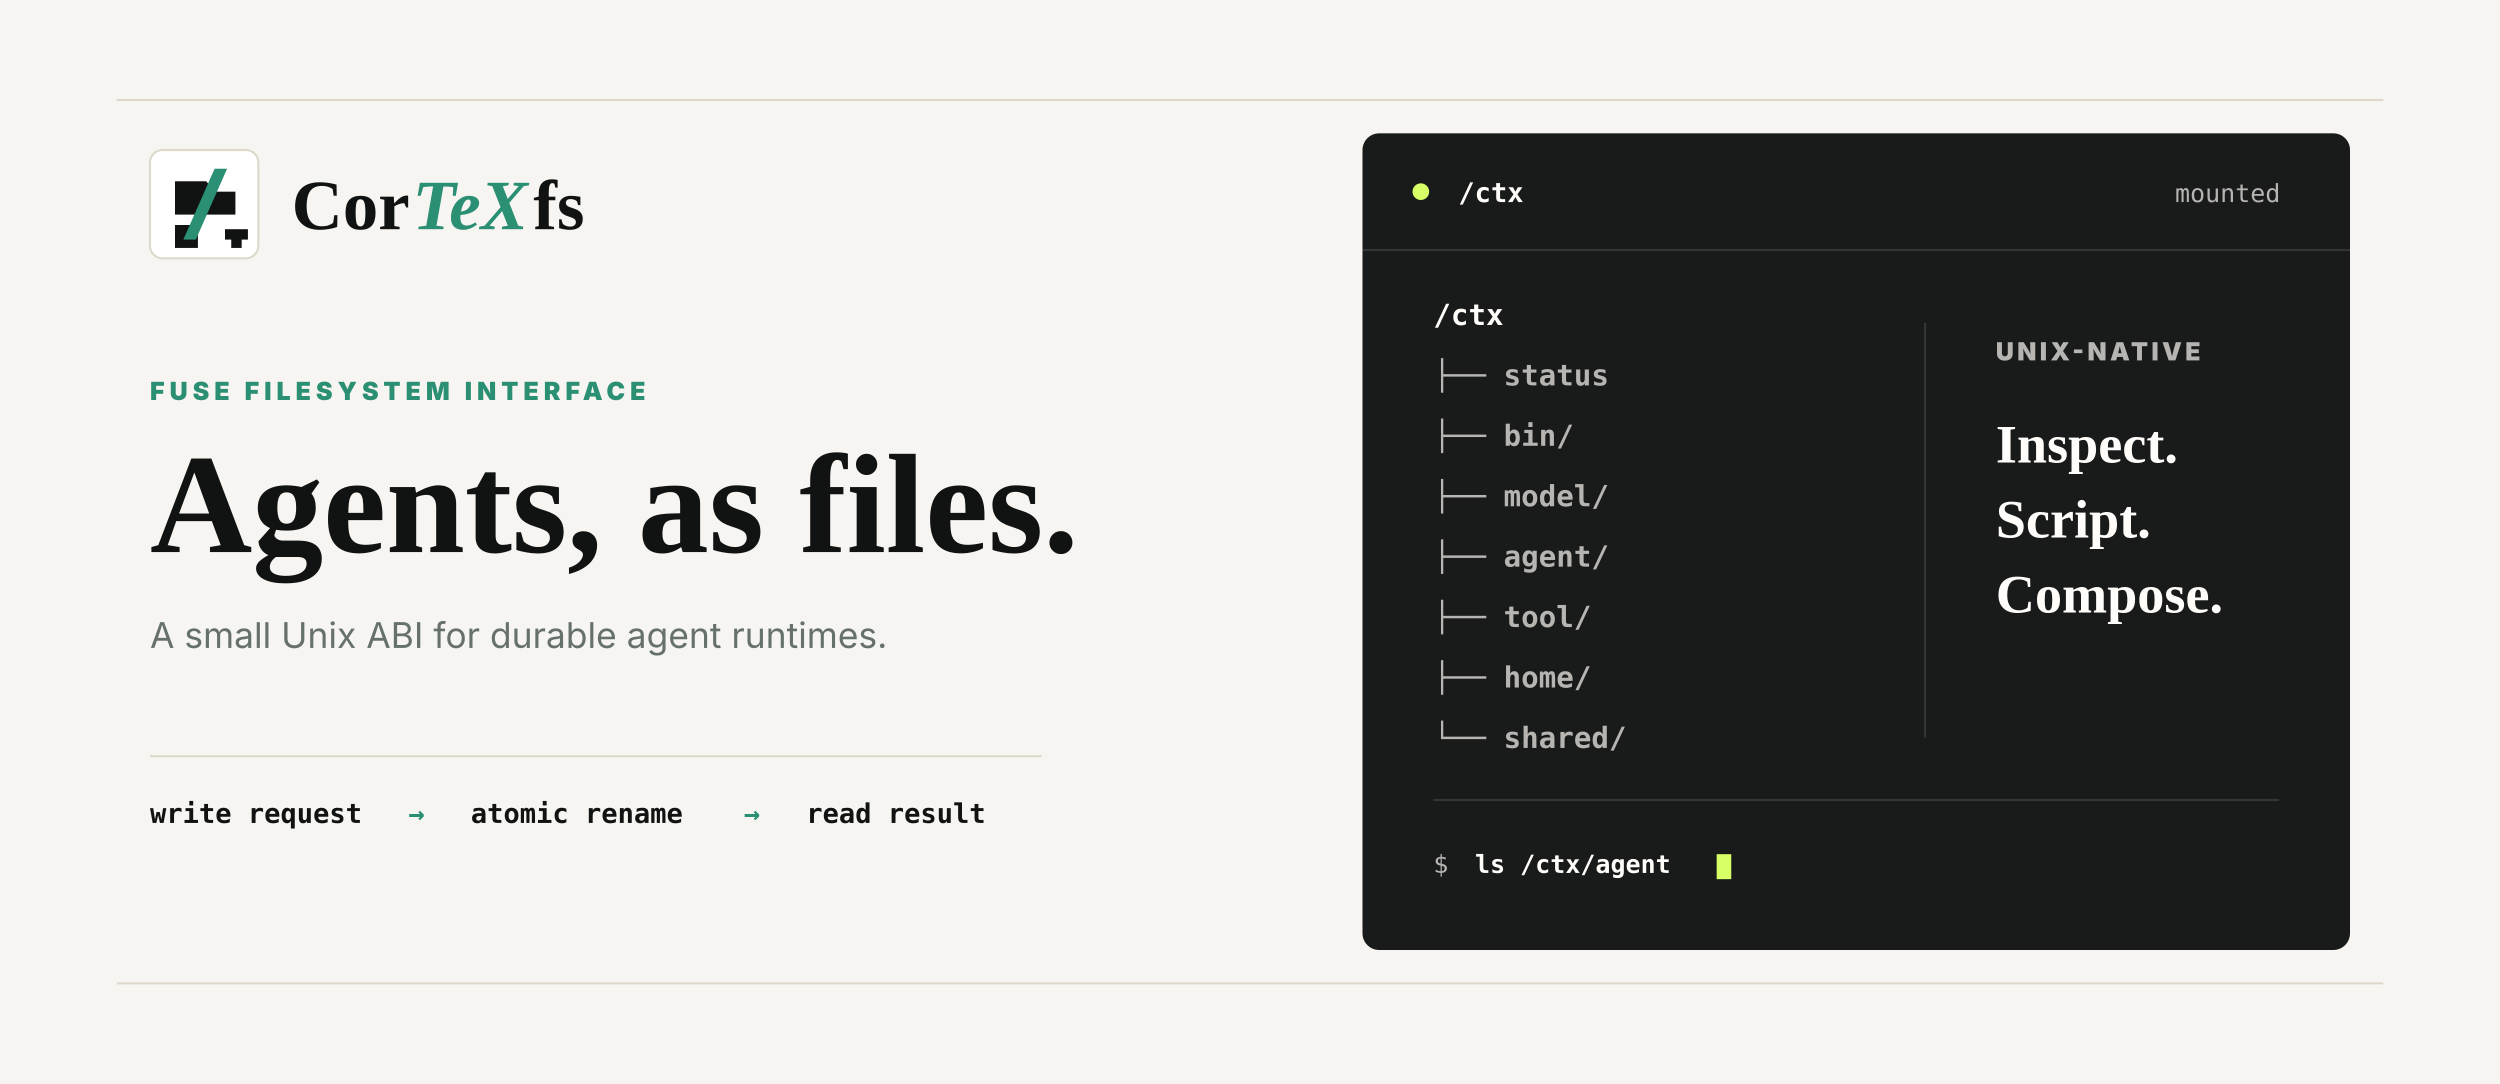
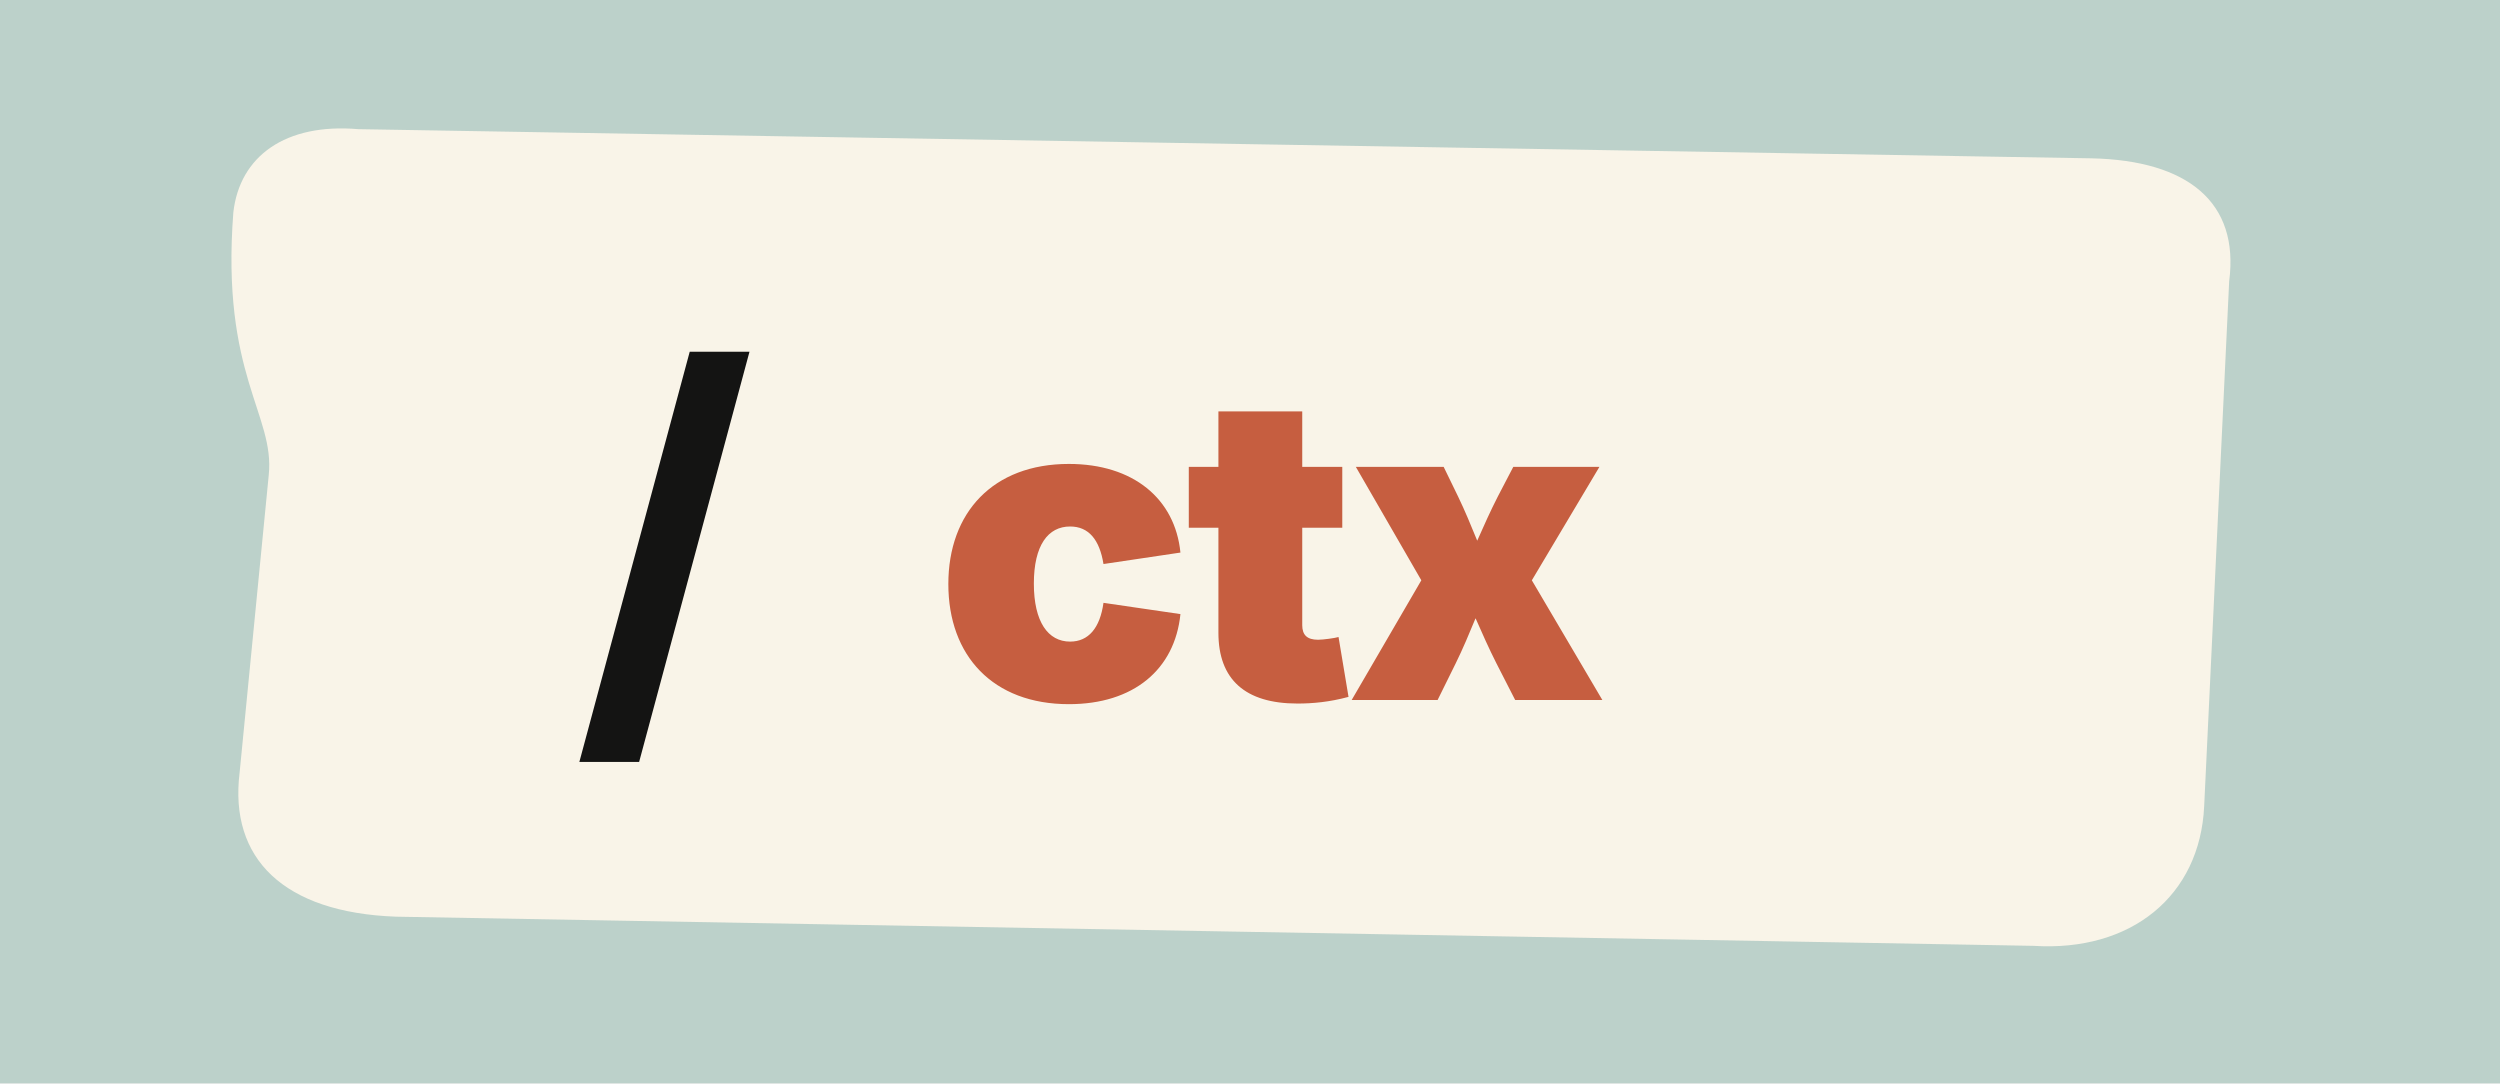
<svg xmlns="http://www.w3.org/2000/svg" width="1200" height="520" viewBox="0 0 1200 520" role="img" aria-labelledby="title desc">
-   <defs>
-     <style>
-       .serif{font-family:Georgia,"Times New Roman",serif}.sans{font-family:Inter,ui-sans-serif,system-ui,-apple-system,"Segoe UI",sans-serif}.mono{font-family:ui-monospace,SFMono-Regular,Menlo,Consolas,monospace}.ink{fill:#111312}.slate{fill:#66716c}.mint{fill:#2a8f73}.paper{fill:#fffdfa}.coal-muted{fill:#fffdfa;fill-opacity:.68}.line{stroke:#ded8ca}
-     </style>
-   </defs>
-   <rect width="1200" height="520" fill="#f7f5f1" />
-   <path d="M56 48H1144M56 472H1144" class="line" stroke-width="1" />
-   <g transform="translate(72 72)">
-     <g aria-label="CortexFS">
-       <rect width="52" height="52" rx="6" fill="#fff" stroke="#ded8ca" />
-       <path class="ink" d="M12 15h15l4 5h10v11H12V15Zm0 21h11v11H12V36Zm24 2h11v5h-3v4h-5v-4h-3v-5Z" />
-       <path class="mint" d="M31 9h6L22 43h-6L31 9Z" />
-       <text class="serif ink" x="68" y="38" font-size="34" font-weight="700">Cor</text>
-       <text class="serif mint" x="126" y="38" font-size="34" font-weight="700" font-style="italic">TeX</text>
-       <text class="serif ink" x="184" y="38" font-size="34" font-weight="700">fs</text>
-     </g>
-     <text class="sans mint" y="120" font-size="12" font-weight="900" letter-spacing="2.4">FUSE FILESYSTEM INTERFACE</text>
-     <text class="serif ink" y="193" font-size="68" font-weight="600">Agents, as files.</text>
-     <text class="sans slate" y="239" font-size="17">A small Unix ABI for durable agent runtimes.</text>
-     <g transform="translate(0 291)">
-       <path d="M0 0H428" class="line" />
-       <text class="mono ink" y="32" font-size="13" font-weight="800">write request</text>
-       <text class="mono mint" x="124" y="32" font-size="13" font-weight="900">→</text>
-       <text class="mono ink" x="154" y="32" font-size="13" font-weight="800">atomic rename</text>
-       <text class="mono mint" x="285" y="32" font-size="13" font-weight="900">→</text>
-       <text class="mono ink" x="315" y="32" font-size="13" font-weight="800">read result</text>
-     </g>
-   </g>
-   <g transform="translate(654 64)">
-     <rect width="474" height="392" rx="8" fill="#181b19" />
-     <path d="M0 56H474" stroke="#fffdfa" stroke-opacity=".12" />
-     <circle cx="28" cy="28" r="4" fill="#d8ff66" />
-     <text class="mono paper" x="46" y="33" font-size="13" font-weight="850">/ctx</text>
-     <text class="mono coal-muted" x="390" y="33" font-size="12">mounted</text>
-     <g class="mono" font-size="14" font-weight="800">
-       <text class="paper" x="34" y="92">/ctx</text>
-       <text class="coal-muted" x="34" y="121">├── <tspan class="paper">status</tspan>
-       </text>
-       <text class="coal-muted" x="34" y="150">├── <tspan class="paper">bin/</tspan>
-       </text>
-       <text class="coal-muted" x="34" y="179">├── <tspan class="paper">model/</tspan>
-       </text>
-       <text class="coal-muted" x="34" y="208">├── <tspan class="paper">agent/</tspan>
-       </text>
-       <text class="coal-muted" x="34" y="237">├── <tspan class="paper">tool/</tspan>
-       </text>
-       <text class="coal-muted" x="34" y="266">├── <tspan class="paper">home/</tspan>
-       </text>
-       <text class="coal-muted" x="34" y="295">└── <tspan class="paper">shared/</tspan>
-       </text>
-     </g>
-     <path d="M270 91V290" stroke="#fffdfa" stroke-opacity=".12" />
-     <text class="sans coal-muted" x="304" y="109" font-size="12" font-weight="900" letter-spacing="1.6">UNIX-NATIVE</text>
-     <text class="serif paper" x="304" y="158" font-size="26" font-weight="600">Inspect.</text>
-     <text class="serif paper" x="304" y="194" font-size="26" font-weight="600">Script.</text>
-     <text class="serif paper" x="304" y="230" font-size="26" font-weight="600">Compose.</text>
-     <path d="M34 320H440" stroke="#fffdfa" stroke-opacity=".12" />
-     <text class="mono coal-muted" x="34" y="355" font-size="12">$</text>
-     <text class="mono paper" x="54" y="355" font-size="12" font-weight="800">ls /ctx/agent</text>
-     <rect x="170" y="346" width="7" height="12" fill="#d8ff66" />
-   </g>
+   <rect width="1200" height="520" fill="#BCD1CA" />
+   <path fill="#F9F4E8" d="M112 102c3-27 25-43 60-40l832 14c46 1 71 21 66 59l-12 252c-2 43-35 70-82 67L190 440c-54-2-80-28-75-69l14-143c3-29-23-48-17-126Z" />
+   <text x="275" y="341" fill="#141413" font-family="Avenir Next, Inter, ui-sans-serif, sans-serif" font-size="226" font-weight="700" letter-spacing="-20">/</text>
+   <text x="449" y="336" fill="#C65E40" font-family="Avenir Next, Inter, ui-sans-serif, sans-serif" font-size="205" font-weight="900" letter-spacing="-4">ctx</text>
</svg>
